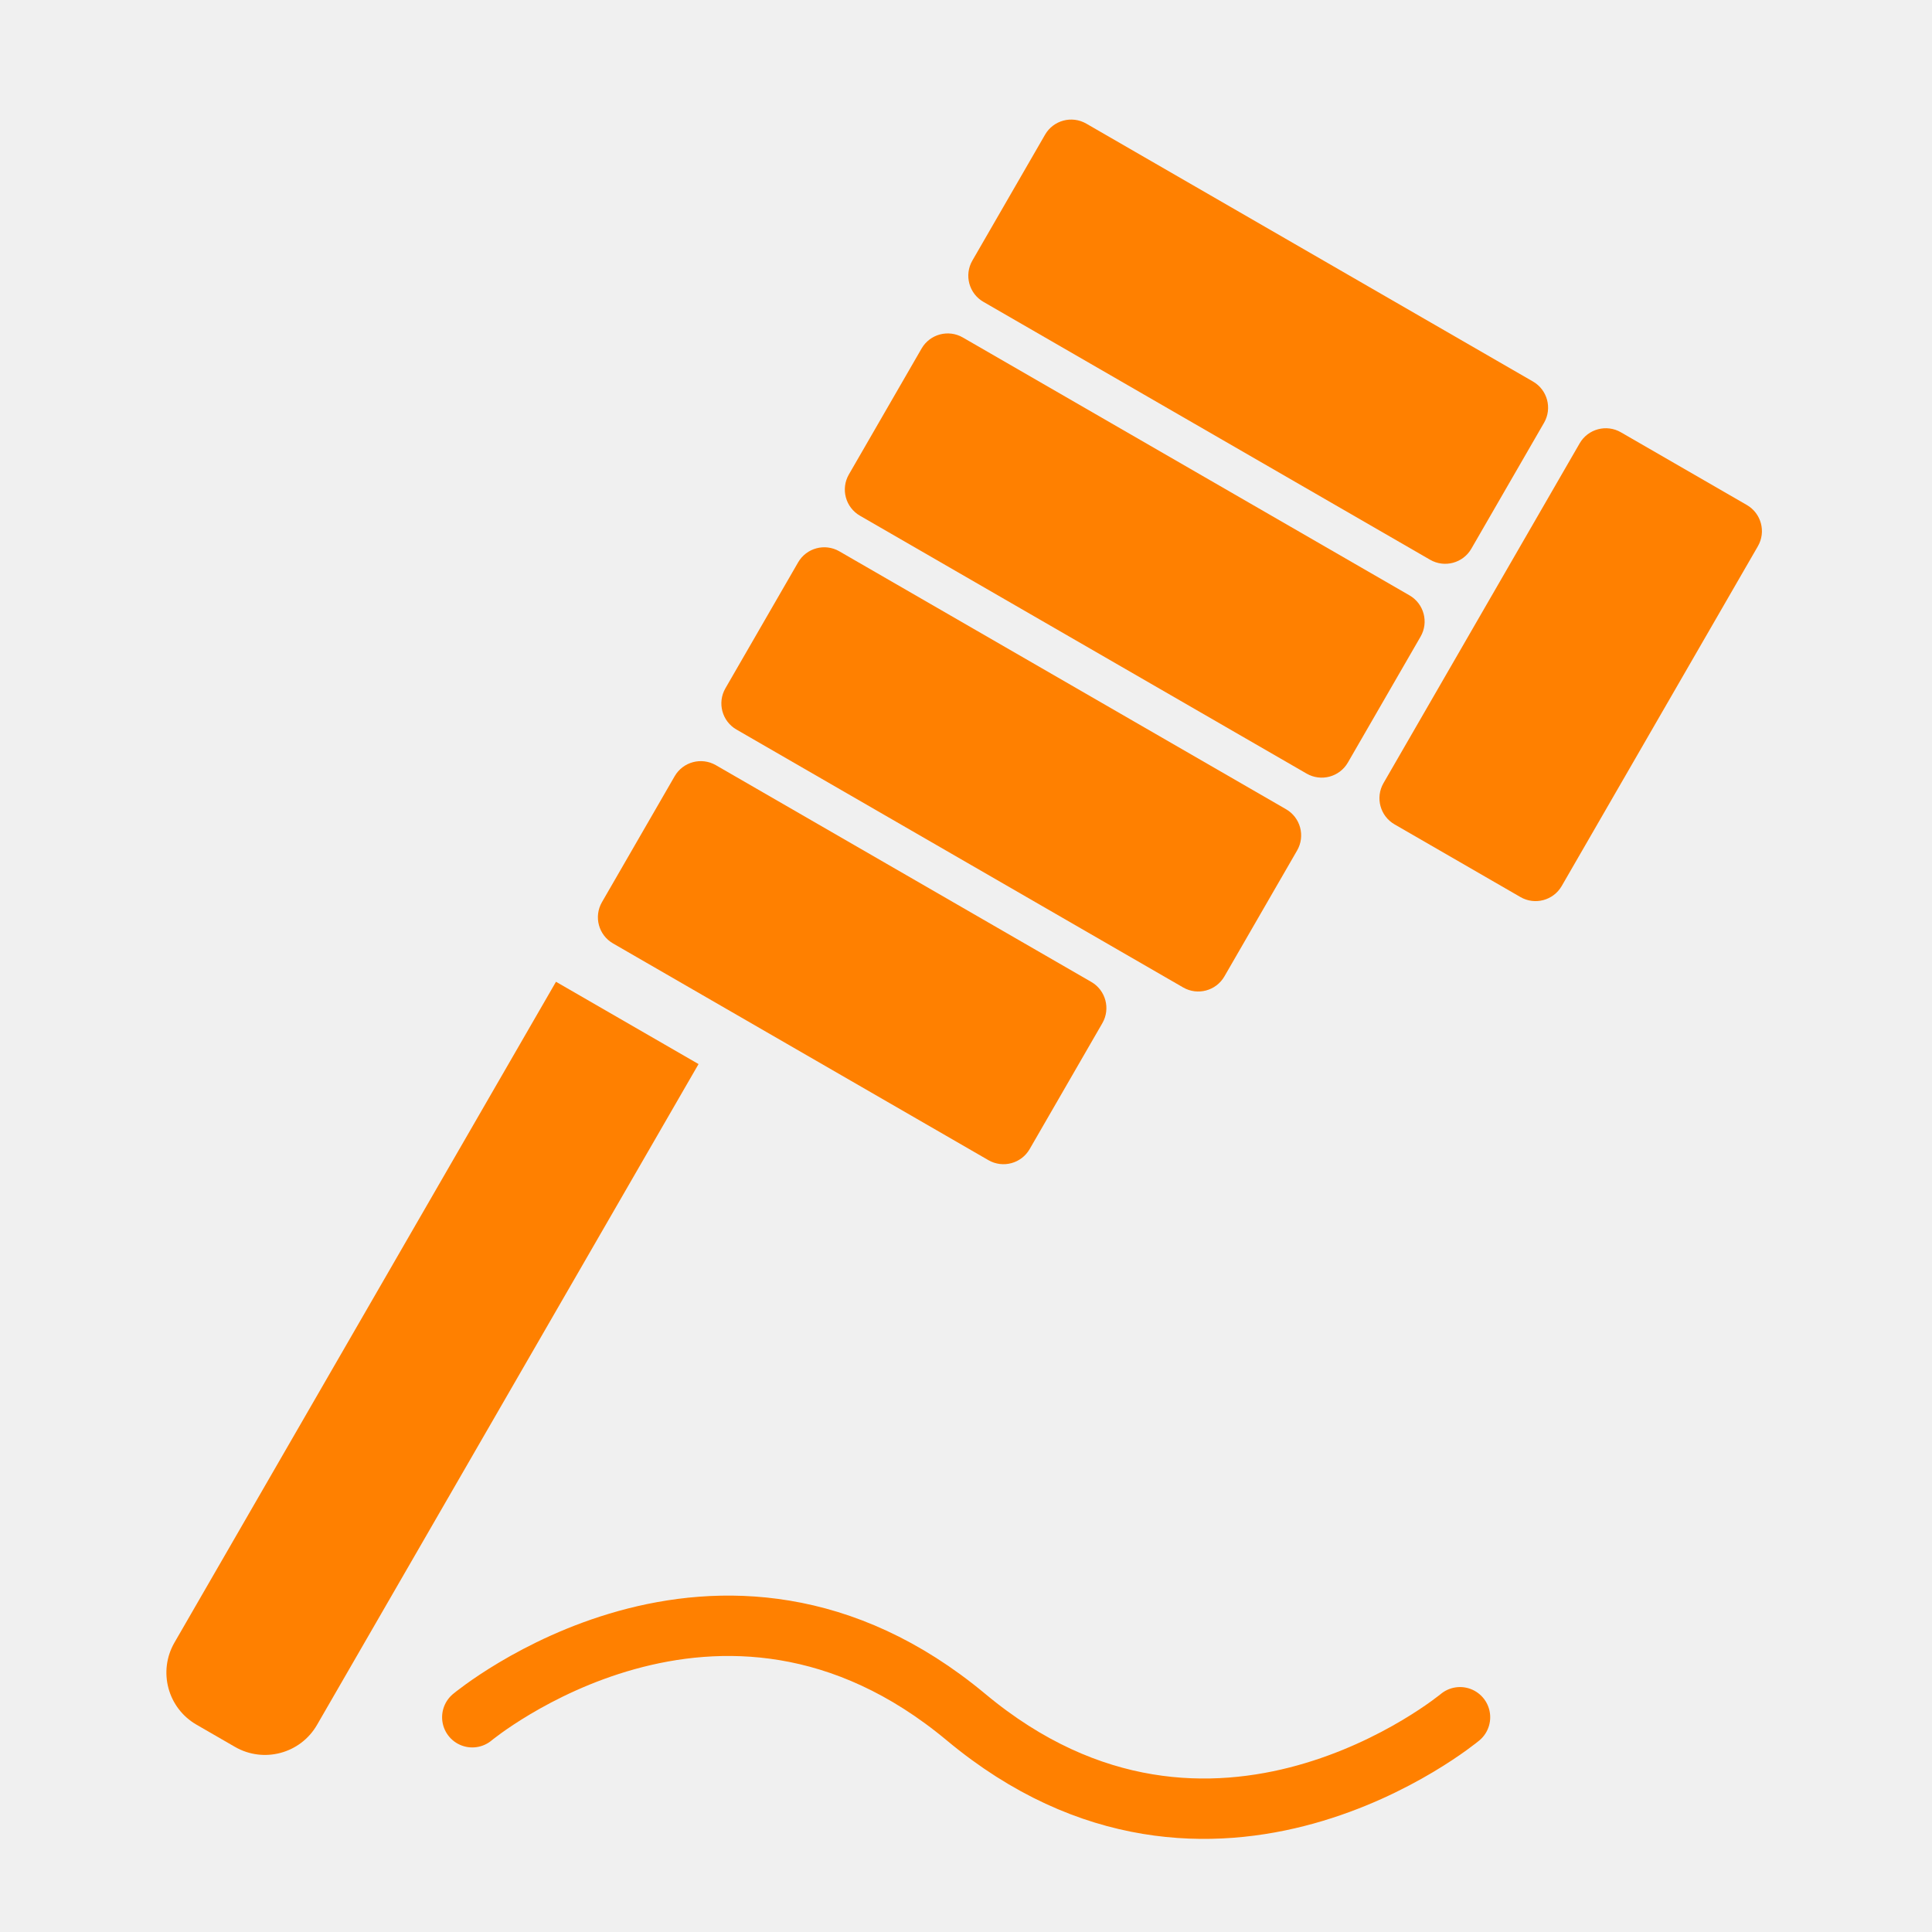
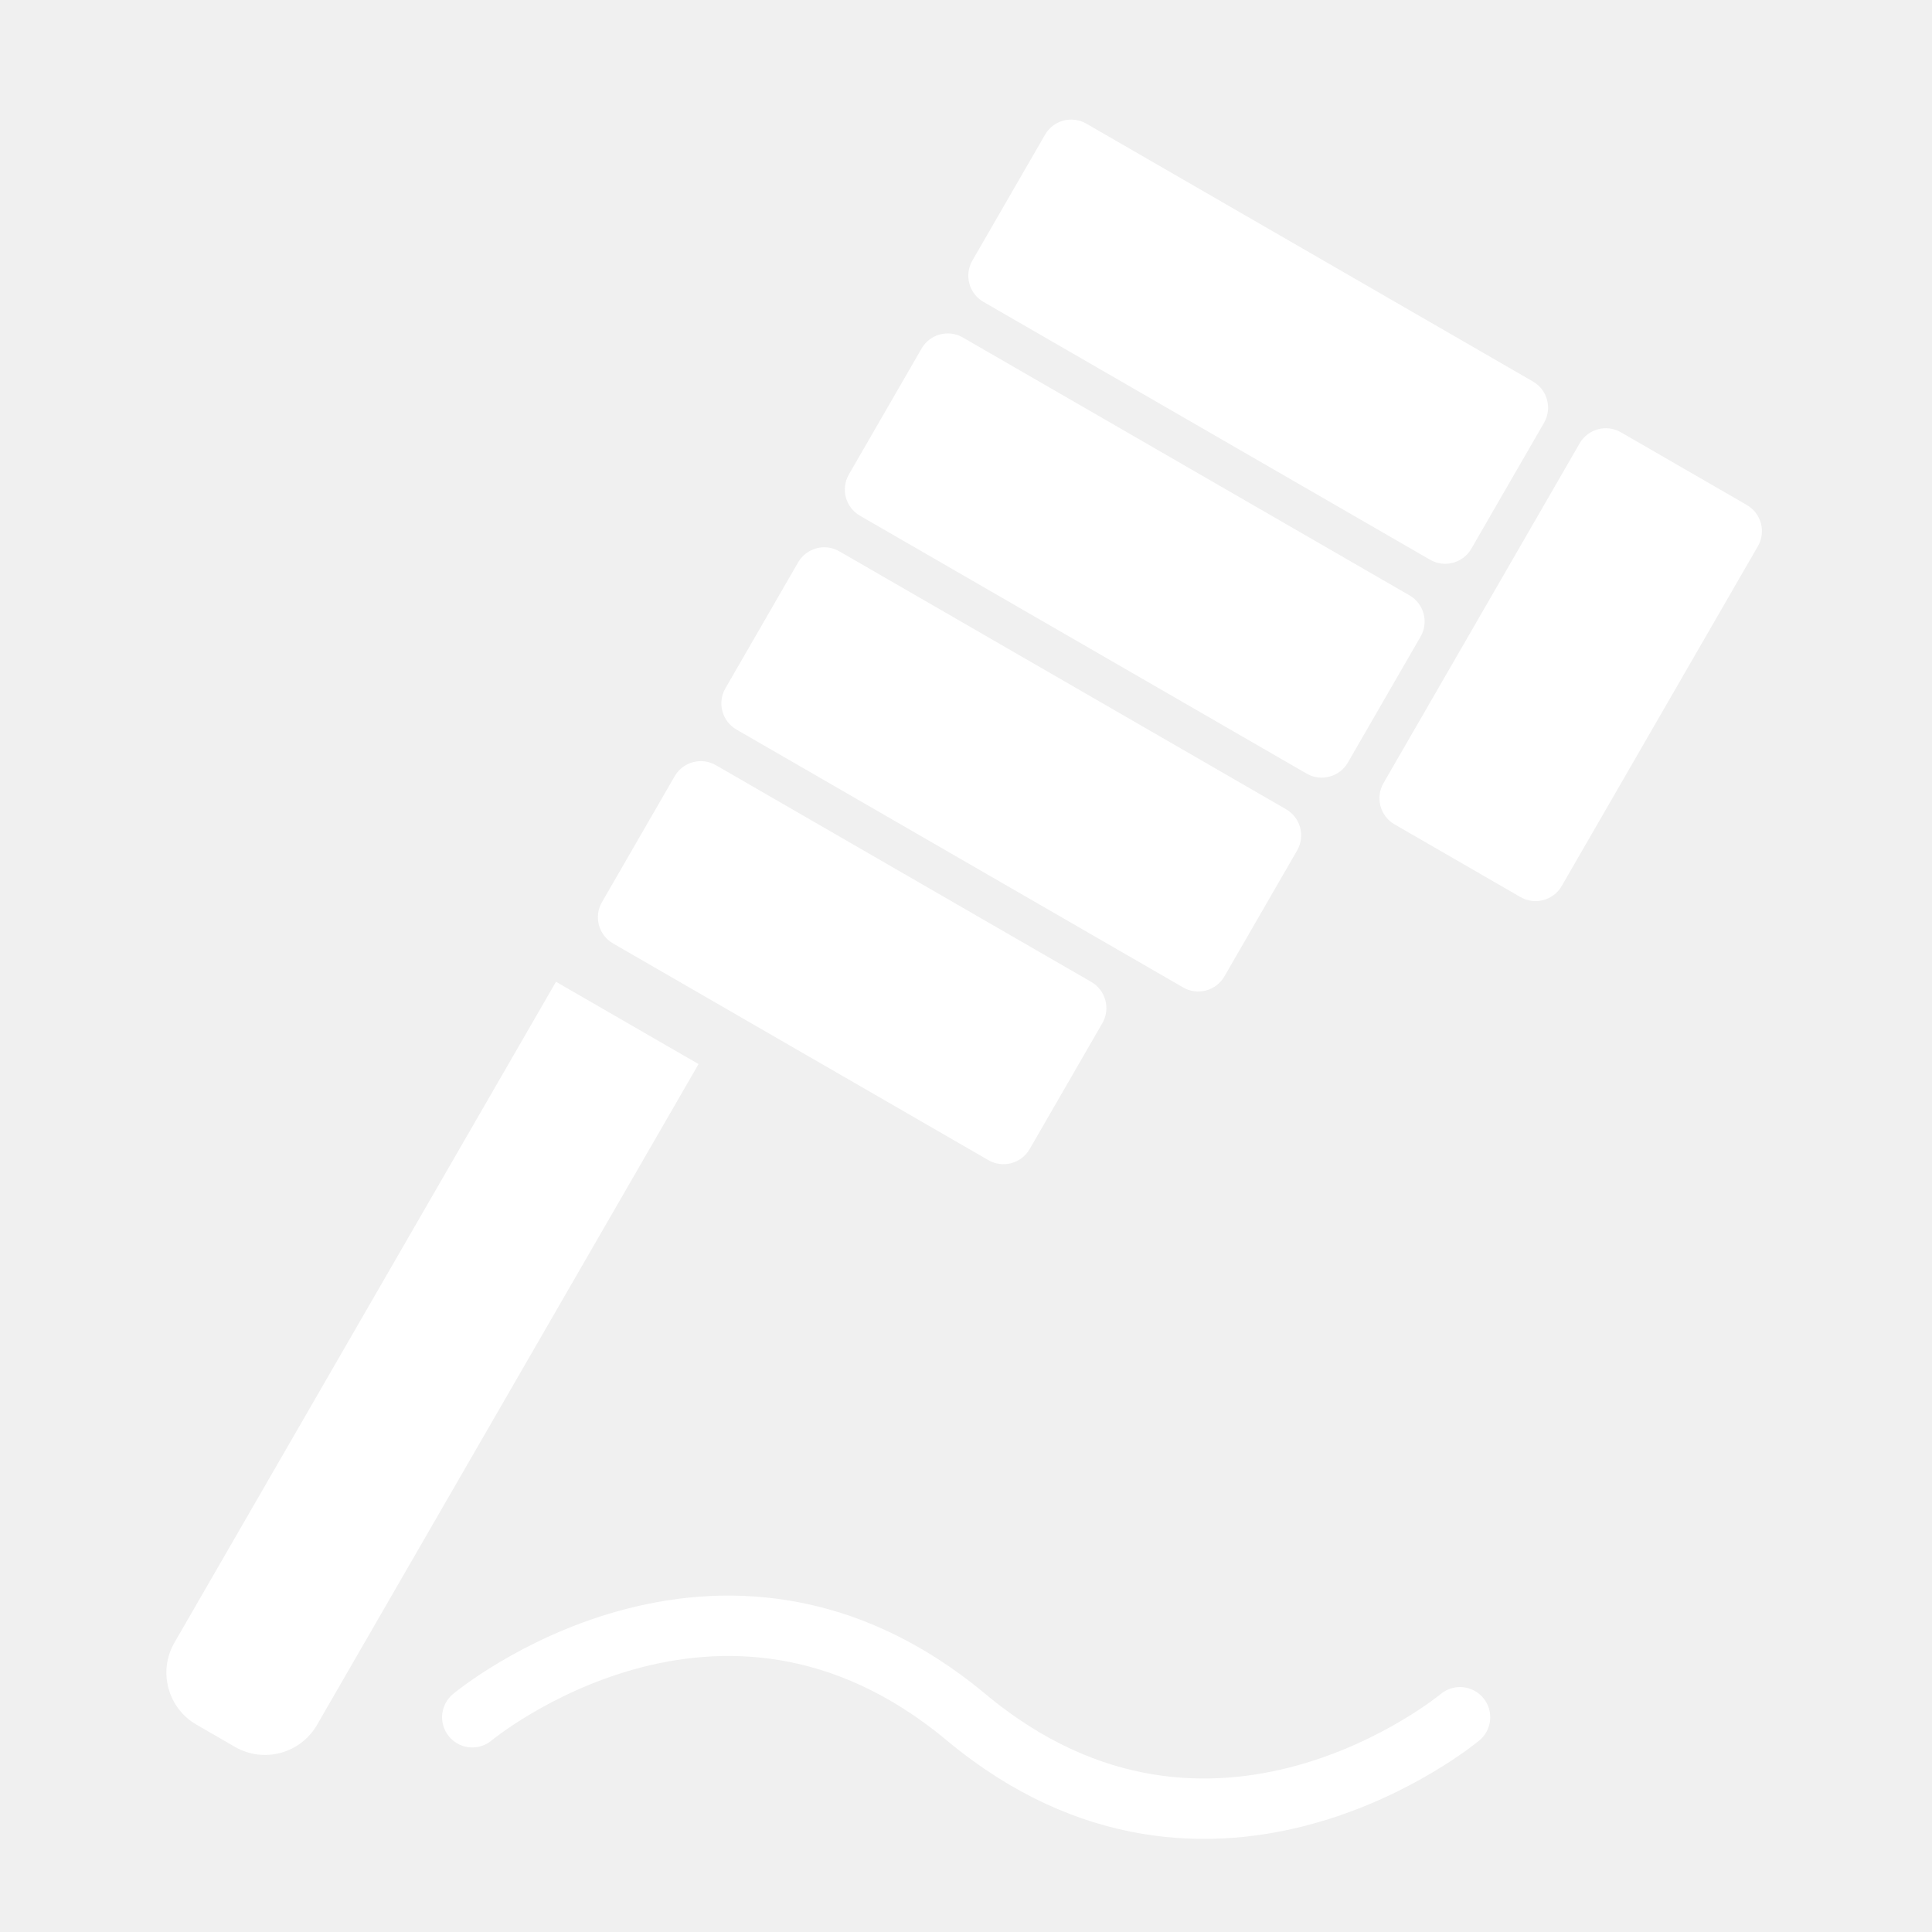
<svg xmlns="http://www.w3.org/2000/svg" id="レイヤー_1" data-name="レイヤー 1" width="64" height="64" viewBox="0 0 64 64">
  <defs>
-     <style>.cls-1{fill:#ff8000;}.cls-2{fill:none;stroke:#ff8000;stroke-linecap:round;stroke-miterlimit:10;stroke-width:2px;}</style>
+     <style>.cls-1{fill:#ffffff;}.cls-2{fill:none;stroke:#ffffff;stroke-linecap:round;stroke-miterlimit:10;stroke-width:2px;}</style>
  </defs>
  <rect class="cls-1" x="24.82" y="23.71" width="6.817" height="16.36" rx="1" transform="translate(-13.50327 40.39136) rotate(-60.00002)" />
  <rect class="cls-1" x="30.091" y="15.944" width="6.817" height="19.087" rx="1" transform="translate(-5.32327 41.75469) rotate(-60.00002)" />
  <rect class="cls-1" x="34.181" y="8.86" width="6.817" height="19.087" rx="1" transform="translate(2.85672 41.75469) rotate(-60.00002)" />
  <rect class="cls-1" x="38.271" y="1.776" width="6.817" height="19.087" rx="1" transform="translate(11.03672 41.75468) rotate(-60.00002)" />
  <rect class="cls-1" x="44.533" y="18.61" width="14.997" height="6.817" rx="1" transform="translate(6.94673 56.06968) rotate(-60.00002)" />
  <path class="cls-1" d="M2.319,42.966H27.596a0,0,0,0,1,0,0v5.453a0,0,0,0,1,0,0H2.319a1.99,1.99,0,0,1-1.99-1.99V44.956a1.99,1.99,0,0,1,1.99-1.99Z" transform="translate(-32.58993 34.93804) rotate(-60.00002)" />
  <path class="cls-2" d="M15.645,56.886s8.18-6.817,16.36,0,16.36,0,16.36,0" />
</svg>
